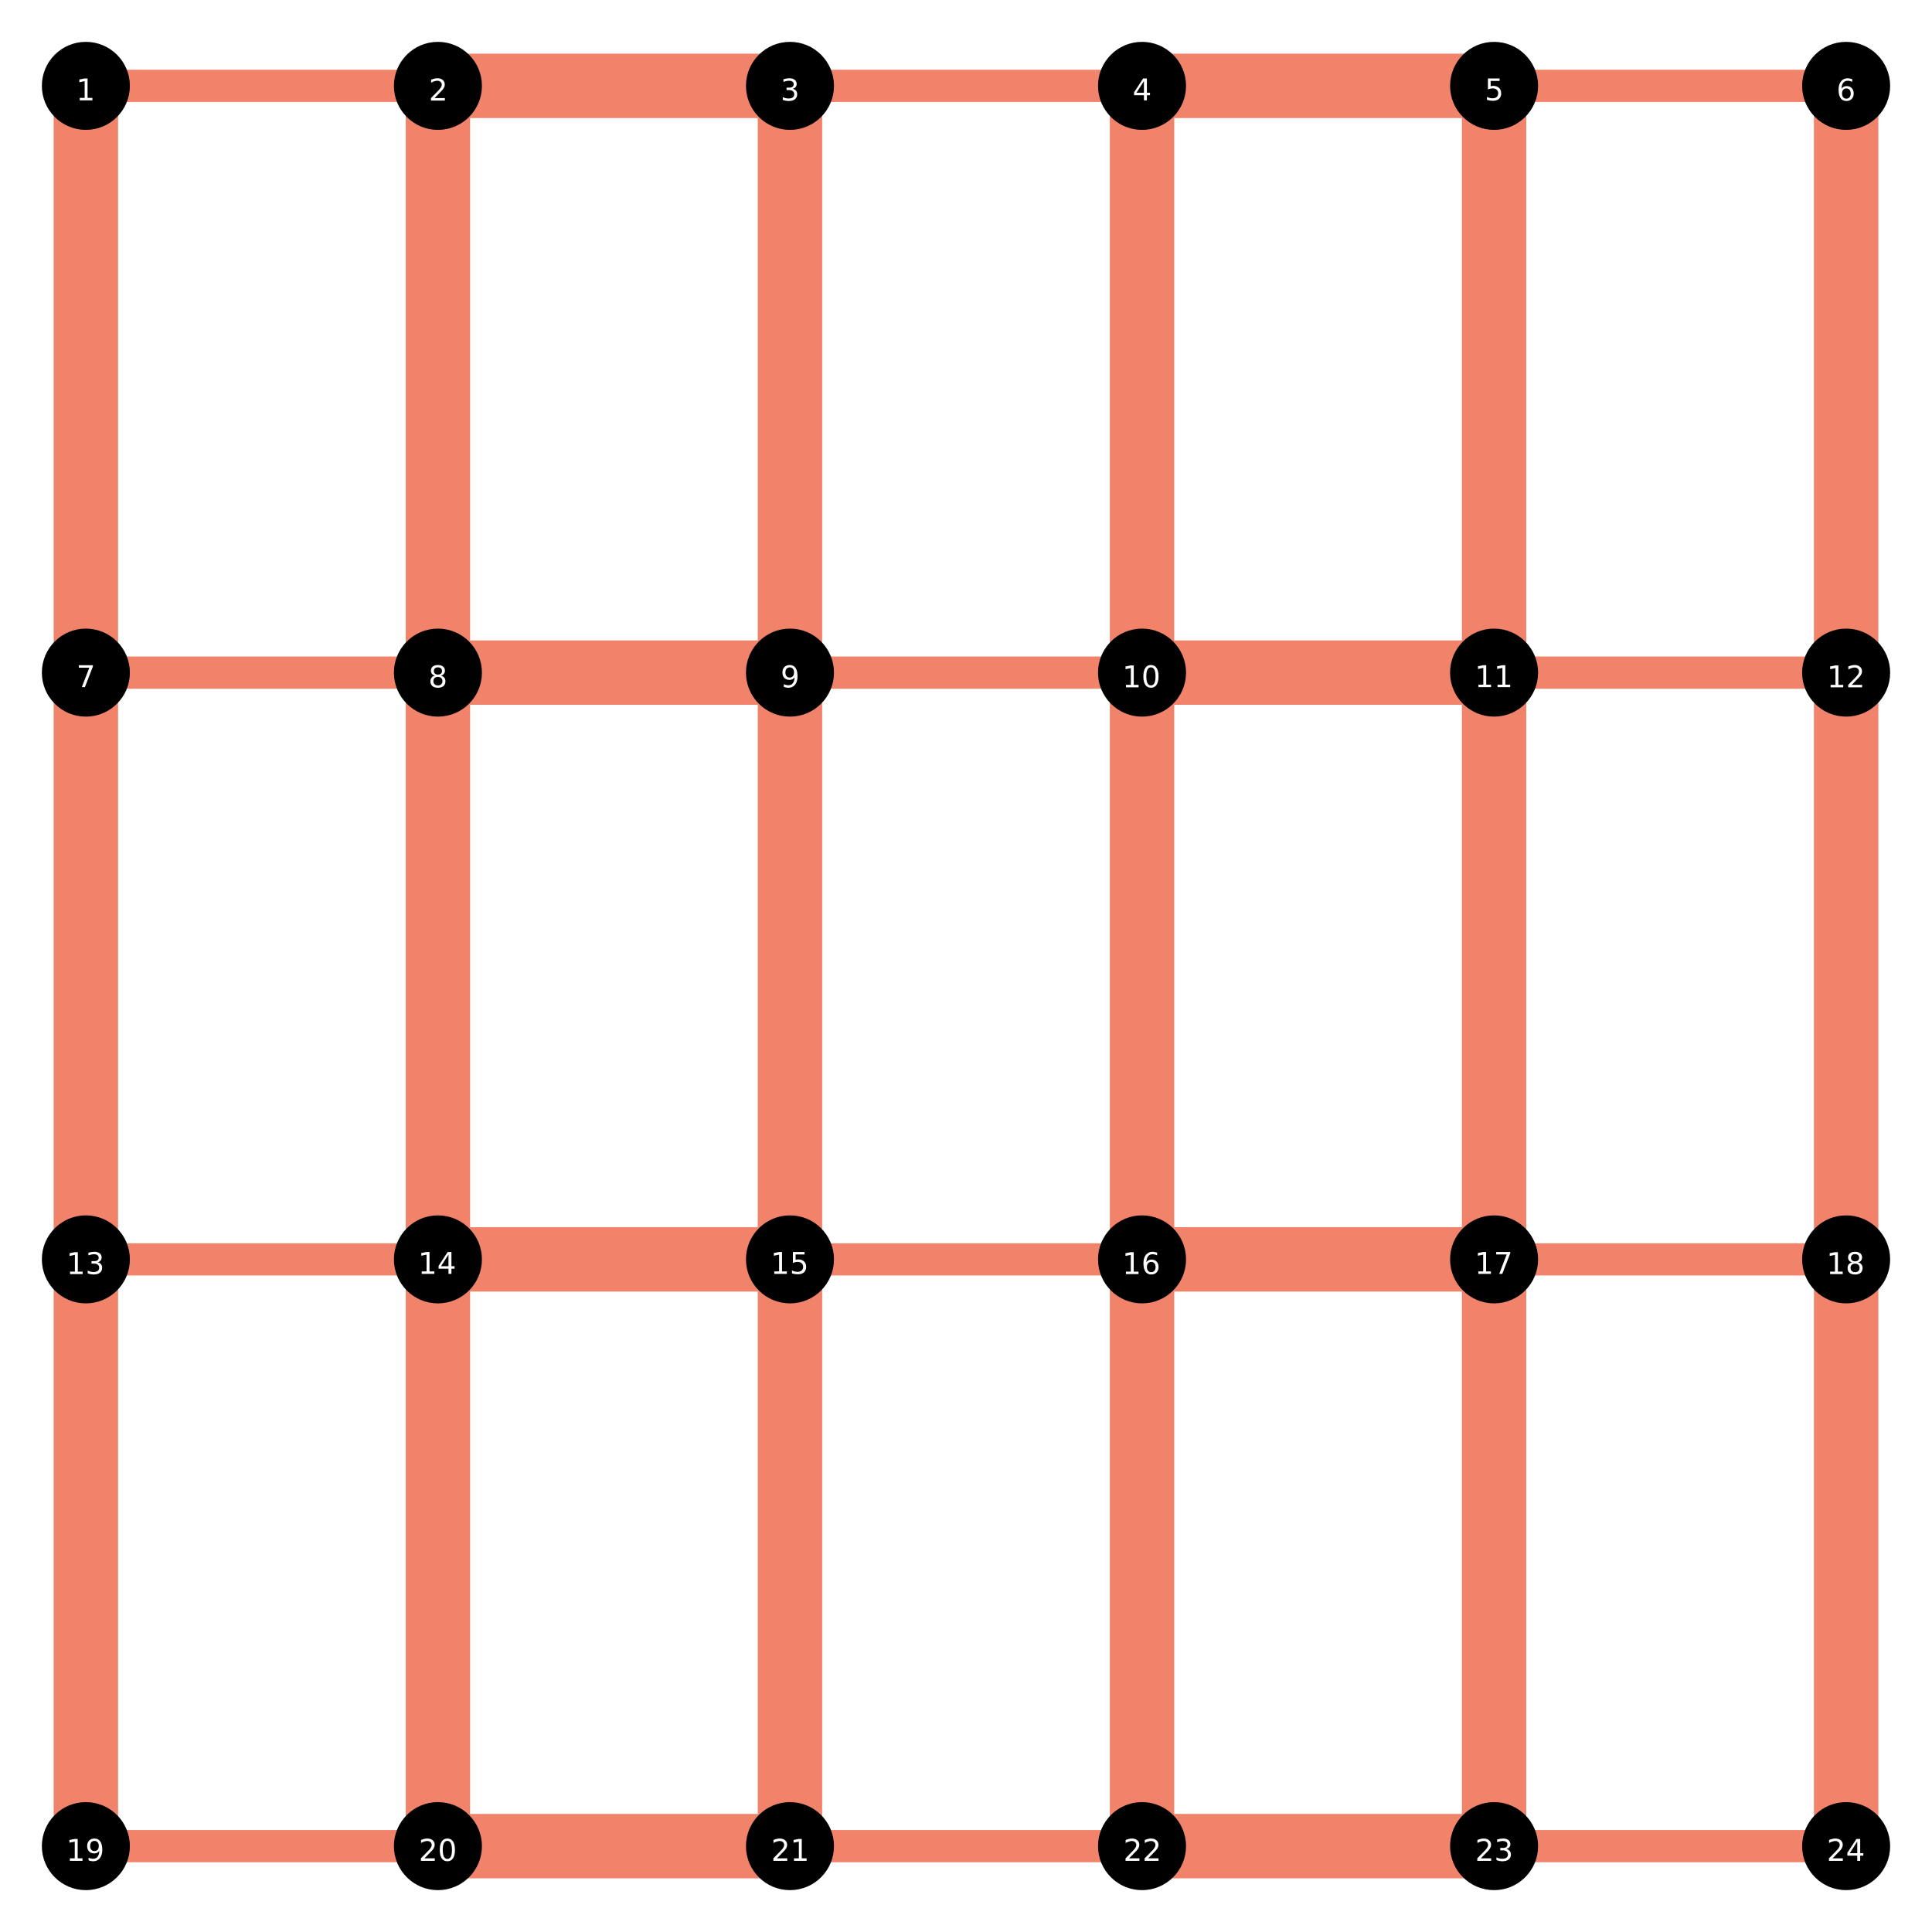
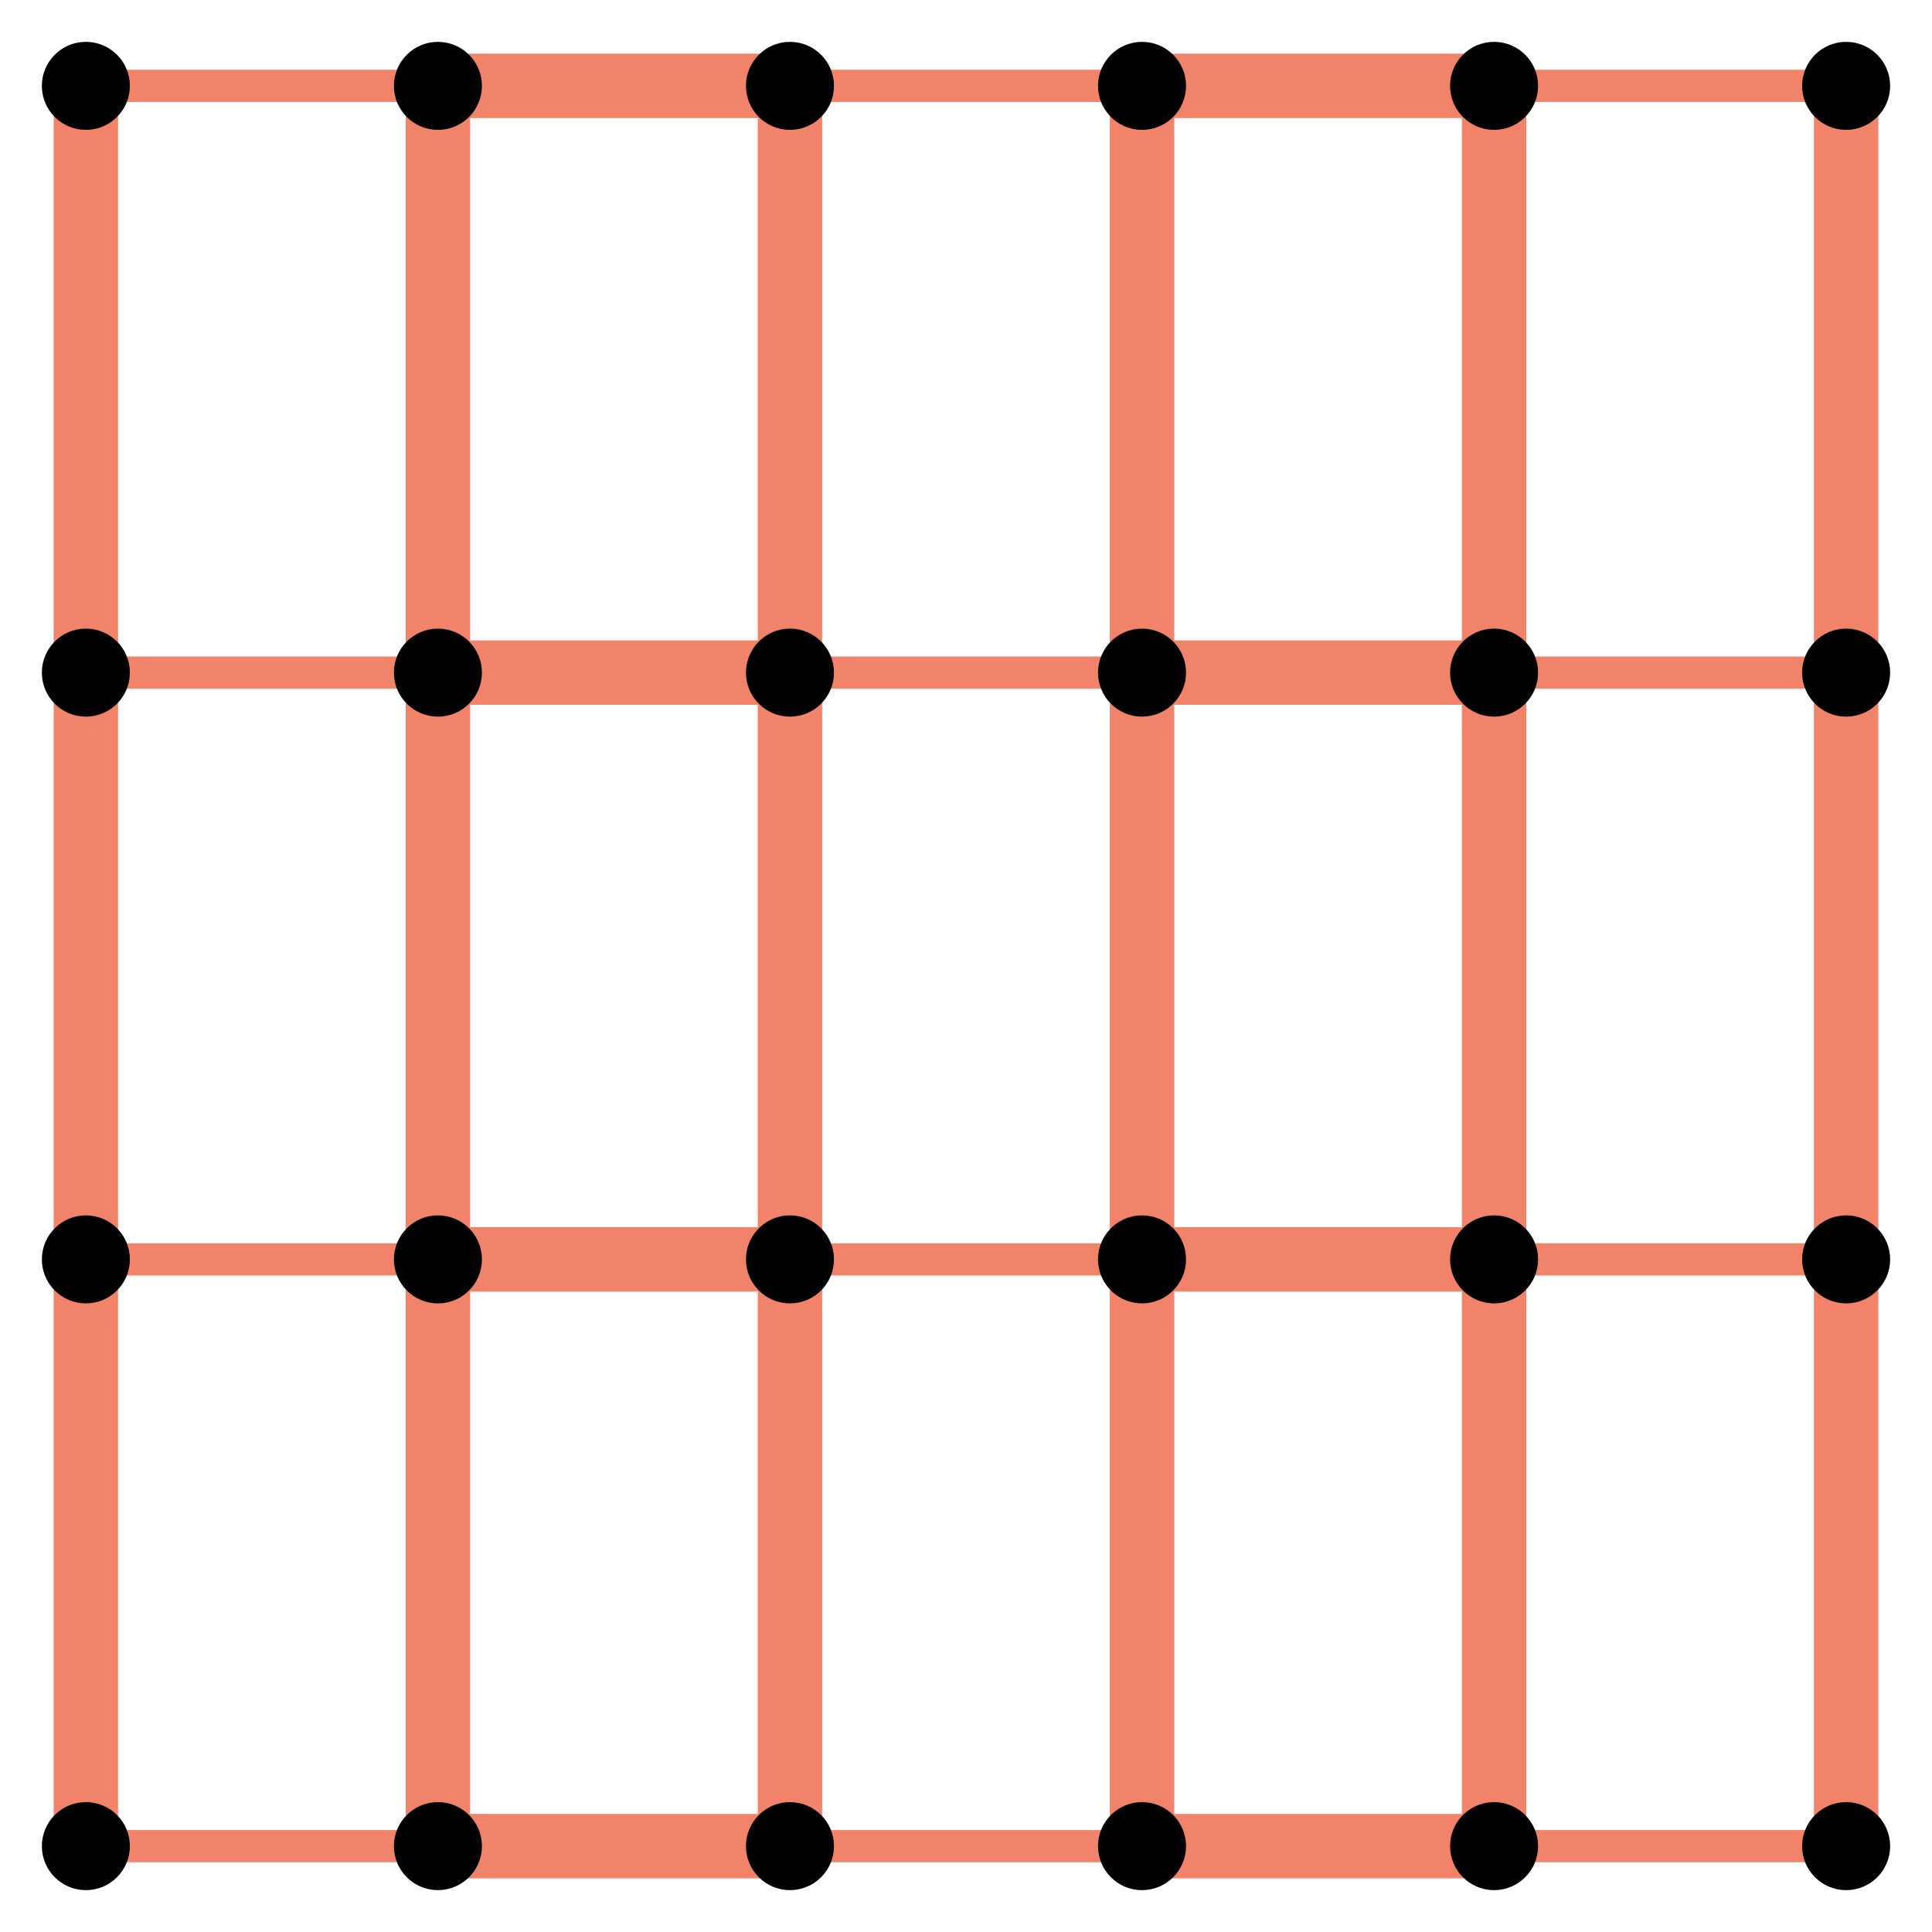
<svg xmlns="http://www.w3.org/2000/svg" xmlns:xlink="http://www.w3.org/1999/xlink" width="900pt" height="900pt" viewBox="0 0 900 900" version="1.1">
  <defs>
    <g>
      <symbol overflow="visible" id="glyph0-0">
        <path style="stroke:none;" d="M 0.703 2.469 L 0.703 -9.875 L 7.703 -9.875 L 7.703 2.469 Z M 1.484 1.703 L 6.922 1.703 L 6.922 -9.078 L 1.484 -9.078 Z M 1.484 1.703 " />
      </symbol>
      <symbol overflow="visible" id="glyph0-1">
        <path style="stroke:none;" d="M 1.734 -1.156 L 4 -1.156 L 4 -8.953 L 1.531 -8.453 L 1.531 -9.719 L 3.984 -10.203 L 5.359 -10.203 L 5.359 -1.156 L 7.609 -1.156 L 7.609 0 L 1.734 0 Z M 1.734 -1.156 " />
      </symbol>
      <symbol overflow="visible" id="glyph0-2">
        <path style="stroke:none;" d="M 2.688 -1.156 L 7.5 -1.156 L 7.5 0 L 1.031 0 L 1.031 -1.156 C 1.551 -1.695 2.266 -2.426 3.172 -3.344 C 4.078 -4.258 4.645 -4.848 4.875 -5.109 C 5.312 -5.609 5.617 -6.031 5.797 -6.375 C 5.973 -6.719 6.062 -7.055 6.062 -7.391 C 6.062 -7.93 5.867 -8.375 5.484 -8.719 C 5.109 -9.062 4.613 -9.234 4 -9.234 C 3.57 -9.234 3.117 -9.156 2.641 -9 C 2.16 -8.852 1.645 -8.625 1.094 -8.312 L 1.094 -9.719 C 1.645 -9.938 2.16 -10.102 2.641 -10.219 C 3.129 -10.332 3.578 -10.391 3.984 -10.391 C 5.035 -10.391 5.875 -10.125 6.5 -9.594 C 7.133 -9.07 7.453 -8.367 7.453 -7.484 C 7.453 -7.055 7.375 -6.656 7.219 -6.281 C 7.062 -5.906 6.773 -5.461 6.359 -4.953 C 6.242 -4.828 5.879 -4.445 5.266 -3.812 C 4.66 -3.176 3.801 -2.289 2.688 -1.156 Z M 2.688 -1.156 " />
      </symbol>
      <symbol overflow="visible" id="glyph0-3">
        <path style="stroke:none;" d="M 5.688 -5.5 C 6.344 -5.363 6.852 -5.07 7.219 -4.625 C 7.594 -4.176 7.781 -3.625 7.781 -2.969 C 7.781 -1.957 7.43 -1.176 6.734 -0.625 C 6.047 -0.07 5.066 0.203 3.797 0.203 C 3.367 0.203 2.926 0.156 2.469 0.062 C 2.02 -0.02 1.551 -0.145 1.062 -0.312 L 1.062 -1.641 C 1.445 -1.422 1.867 -1.254 2.328 -1.141 C 2.785 -1.023 3.258 -0.969 3.75 -0.969 C 4.613 -0.969 5.27 -1.133 5.719 -1.469 C 6.176 -1.812 6.406 -2.312 6.406 -2.969 C 6.406 -3.57 6.191 -4.039 5.766 -4.375 C 5.348 -4.719 4.766 -4.891 4.016 -4.891 L 2.828 -4.891 L 2.828 -6.016 L 4.078 -6.016 C 4.754 -6.016 5.27 -6.148 5.625 -6.422 C 5.988 -6.703 6.172 -7.098 6.172 -7.609 C 6.172 -8.129 5.984 -8.531 5.609 -8.812 C 5.242 -9.094 4.711 -9.234 4.016 -9.234 C 3.641 -9.234 3.234 -9.191 2.797 -9.109 C 2.367 -9.023 1.895 -8.895 1.375 -8.719 L 1.375 -9.953 C 1.895 -10.098 2.383 -10.207 2.844 -10.281 C 3.301 -10.352 3.734 -10.391 4.141 -10.391 C 5.191 -10.391 6.02 -10.148 6.625 -9.672 C 7.238 -9.203 7.547 -8.562 7.547 -7.75 C 7.547 -7.176 7.383 -6.695 7.062 -6.312 C 6.738 -5.926 6.281 -5.656 5.688 -5.5 Z M 5.688 -5.5 " />
      </symbol>
      <symbol overflow="visible" id="glyph0-4">
        <path style="stroke:none;" d="M 5.297 -9 L 1.812 -3.562 L 5.297 -3.562 Z M 4.922 -10.203 L 6.672 -10.203 L 6.672 -3.562 L 8.125 -3.562 L 8.125 -2.406 L 6.672 -2.406 L 6.672 0 L 5.297 0 L 5.297 -2.406 L 0.688 -2.406 L 0.688 -3.734 Z M 4.922 -10.203 " />
      </symbol>
      <symbol overflow="visible" id="glyph0-5">
        <path style="stroke:none;" d="M 1.516 -10.203 L 6.938 -10.203 L 6.938 -9.047 L 2.781 -9.047 L 2.781 -6.547 C 2.977 -6.609 3.176 -6.656 3.375 -6.688 C 3.57 -6.727 3.773 -6.75 3.984 -6.75 C 5.117 -6.75 6.02 -6.438 6.688 -5.812 C 7.352 -5.188 7.688 -4.344 7.688 -3.281 C 7.688 -2.176 7.344 -1.316 6.656 -0.703 C 5.977 -0.098 5.016 0.203 3.766 0.203 C 3.336 0.203 2.898 0.164 2.453 0.094 C 2.016 0.02 1.555 -0.086 1.078 -0.234 L 1.078 -1.625 C 1.492 -1.406 1.922 -1.238 2.359 -1.125 C 2.797 -1.02 3.254 -0.969 3.734 -0.969 C 4.523 -0.969 5.148 -1.172 5.609 -1.578 C 6.066 -1.992 6.297 -2.562 6.297 -3.281 C 6.297 -3.988 6.066 -4.547 5.609 -4.953 C 5.148 -5.367 4.523 -5.578 3.734 -5.578 C 3.367 -5.578 3 -5.535 2.625 -5.453 C 2.258 -5.379 1.891 -5.254 1.516 -5.078 Z M 1.516 -10.203 " />
      </symbol>
      <symbol overflow="visible" id="glyph0-6">
        <path style="stroke:none;" d="M 4.625 -5.656 C 4 -5.656 3.504 -5.441 3.141 -5.016 C 2.785 -4.586 2.609 -4.008 2.609 -3.281 C 2.609 -2.539 2.785 -1.957 3.141 -1.531 C 3.504 -1.102 4 -0.891 4.625 -0.891 C 5.238 -0.891 5.727 -1.102 6.094 -1.531 C 6.457 -1.957 6.641 -2.539 6.641 -3.281 C 6.641 -4.008 6.457 -4.586 6.094 -5.016 C 5.727 -5.441 5.238 -5.656 4.625 -5.656 Z M 7.359 -9.984 L 7.359 -8.719 C 7.016 -8.883 6.664 -9.008 6.312 -9.094 C 5.957 -9.188 5.609 -9.234 5.266 -9.234 C 4.348 -9.234 3.648 -8.926 3.172 -8.312 C 2.691 -7.695 2.422 -6.766 2.359 -5.516 C 2.617 -5.91 2.953 -6.211 3.359 -6.422 C 3.766 -6.641 4.211 -6.75 4.703 -6.75 C 5.723 -6.75 6.531 -6.438 7.125 -5.812 C 7.727 -5.188 8.031 -4.344 8.031 -3.281 C 8.031 -2.227 7.719 -1.383 7.094 -0.75 C 6.477 -0.113 5.656 0.203 4.625 0.203 C 3.438 0.203 2.531 -0.25 1.906 -1.156 C 1.289 -2.062 0.984 -3.375 0.984 -5.094 C 0.984 -6.707 1.363 -7.992 2.125 -8.953 C 2.895 -9.91 3.922 -10.391 5.203 -10.391 C 5.555 -10.391 5.906 -10.352 6.25 -10.281 C 6.602 -10.219 6.973 -10.117 7.359 -9.984 Z M 7.359 -9.984 " />
      </symbol>
      <symbol overflow="visible" id="glyph0-7">
        <path style="stroke:none;" d="M 1.156 -10.203 L 7.719 -10.203 L 7.719 -9.625 L 4 0 L 2.562 0 L 6.047 -9.047 L 1.156 -9.047 Z M 1.156 -10.203 " />
      </symbol>
      <symbol overflow="visible" id="glyph0-8">
        <path style="stroke:none;" d="M 4.453 -4.844 C 3.797 -4.844 3.281 -4.664 2.906 -4.312 C 2.531 -3.969 2.344 -3.488 2.344 -2.875 C 2.344 -2.258 2.531 -1.773 2.906 -1.422 C 3.281 -1.066 3.797 -0.891 4.453 -0.891 C 5.109 -0.891 5.625 -1.066 6 -1.422 C 6.375 -1.773 6.562 -2.258 6.562 -2.875 C 6.562 -3.488 6.375 -3.969 6 -4.312 C 5.625 -4.664 5.109 -4.844 4.453 -4.844 Z M 3.062 -5.438 C 2.477 -5.582 2.02 -5.859 1.688 -6.266 C 1.352 -6.672 1.188 -7.164 1.188 -7.75 C 1.188 -8.562 1.477 -9.203 2.062 -9.672 C 2.645 -10.148 3.441 -10.391 4.453 -10.391 C 5.461 -10.391 6.258 -10.148 6.844 -9.672 C 7.426 -9.203 7.719 -8.562 7.719 -7.75 C 7.719 -7.164 7.551 -6.672 7.219 -6.266 C 6.883 -5.859 6.426 -5.582 5.844 -5.438 C 6.508 -5.281 7.023 -4.973 7.391 -4.516 C 7.766 -4.066 7.953 -3.52 7.953 -2.875 C 7.953 -1.883 7.648 -1.125 7.047 -0.594 C 6.441 -0.062 5.578 0.203 4.453 0.203 C 3.328 0.203 2.461 -0.062 1.859 -0.594 C 1.254 -1.125 0.953 -1.883 0.953 -2.875 C 0.953 -3.52 1.141 -4.066 1.516 -4.516 C 1.891 -4.973 2.406 -5.281 3.062 -5.438 Z M 2.562 -7.609 C 2.562 -7.086 2.727 -6.676 3.062 -6.375 C 3.395 -6.082 3.859 -5.938 4.453 -5.938 C 5.047 -5.938 5.508 -6.082 5.844 -6.375 C 6.176 -6.676 6.344 -7.086 6.344 -7.609 C 6.344 -8.141 6.176 -8.551 5.844 -8.844 C 5.508 -9.145 5.047 -9.297 4.453 -9.297 C 3.859 -9.297 3.395 -9.145 3.062 -8.844 C 2.727 -8.551 2.562 -8.141 2.562 -7.609 Z M 2.562 -7.609 " />
      </symbol>
      <symbol overflow="visible" id="glyph0-9">
        <path style="stroke:none;" d="M 1.531 -0.219 L 1.531 -1.469 C 1.883 -1.301 2.238 -1.176 2.594 -1.094 C 2.945 -1.008 3.297 -0.969 3.641 -0.969 C 4.547 -0.969 5.238 -1.27 5.719 -1.875 C 6.207 -2.488 6.484 -3.422 6.547 -4.672 C 6.285 -4.285 5.953 -3.984 5.547 -3.766 C 5.141 -3.555 4.691 -3.453 4.203 -3.453 C 3.18 -3.453 2.367 -3.758 1.766 -4.375 C 1.172 -5 0.875 -5.848 0.875 -6.922 C 0.875 -7.961 1.18 -8.801 1.797 -9.438 C 2.422 -10.07 3.25 -10.391 4.281 -10.391 C 5.469 -10.391 6.367 -9.938 6.984 -9.031 C 7.609 -8.125 7.922 -6.812 7.922 -5.094 C 7.922 -3.488 7.539 -2.203 6.781 -1.234 C 6.02 -0.273 4.992 0.203 3.703 0.203 C 3.348 0.203 2.992 0.164 2.641 0.094 C 2.285 0.031 1.914 -0.07 1.531 -0.219 Z M 4.281 -4.547 C 4.906 -4.547 5.395 -4.754 5.75 -5.172 C 6.113 -5.598 6.297 -6.18 6.297 -6.922 C 6.297 -7.648 6.113 -8.227 5.75 -8.656 C 5.395 -9.082 4.906 -9.297 4.281 -9.297 C 3.664 -9.297 3.176 -9.082 2.812 -8.656 C 2.445 -8.227 2.266 -7.648 2.266 -6.922 C 2.266 -6.18 2.445 -5.598 2.812 -5.172 C 3.176 -4.754 3.664 -4.547 4.281 -4.547 Z M 4.281 -4.547 " />
      </symbol>
      <symbol overflow="visible" id="glyph0-10">
        <path style="stroke:none;" d="M 4.453 -9.297 C 3.742 -9.297 3.207 -8.945 2.844 -8.25 C 2.488 -7.551 2.312 -6.5 2.312 -5.094 C 2.312 -3.695 2.488 -2.645 2.844 -1.938 C 3.207 -1.238 3.742 -0.891 4.453 -0.891 C 5.172 -0.891 5.707 -1.238 6.062 -1.938 C 6.414 -2.645 6.594 -3.695 6.594 -5.094 C 6.594 -6.5 6.414 -7.551 6.062 -8.25 C 5.707 -8.945 5.172 -9.297 4.453 -9.297 Z M 4.453 -10.391 C 5.598 -10.391 6.473 -9.938 7.078 -9.031 C 7.68 -8.125 7.984 -6.812 7.984 -5.094 C 7.984 -3.375 7.68 -2.062 7.078 -1.156 C 6.473 -0.25 5.598 0.203 4.453 0.203 C 3.305 0.203 2.43 -0.25 1.828 -1.156 C 1.223 -2.062 0.922 -3.375 0.922 -5.094 C 0.922 -6.812 1.223 -8.125 1.828 -9.031 C 2.43 -9.938 3.305 -10.391 4.453 -10.391 Z M 4.453 -10.391 " />
      </symbol>
    </g>
  </defs>
-   <g id="surface41">
+   <g id="surface36">
    <rect x="0" y="0" width="900" height="900" style="fill:rgb(100%,100%,100%);fill-opacity:1;stroke:none;" />
    <path style="fill:none;stroke-width:15;stroke-linecap:butt;stroke-linejoin:miter;stroke:rgb(94.902%,51.373%,41.961%);stroke-opacity:1;stroke-miterlimit:10;" d="M 40 40 L 204 40 " />
    <path style="fill:none;stroke-width:30;stroke-linecap:butt;stroke-linejoin:miter;stroke:rgb(94.902%,51.373%,41.961%);stroke-opacity:1;stroke-miterlimit:10;" d="M 40 40 L 40 313.332 " />
    <path style="fill:none;stroke-width:30;stroke-linecap:butt;stroke-linejoin:miter;stroke:rgb(94.902%,51.373%,41.961%);stroke-opacity:1;stroke-miterlimit:10;" d="M 204 40 L 368 40 " />
    <path style="fill:none;stroke-width:30;stroke-linecap:butt;stroke-linejoin:miter;stroke:rgb(94.902%,51.373%,41.961%);stroke-opacity:1;stroke-miterlimit:10;" d="M 204 40 L 204 313.332 " />
    <path style="fill:none;stroke-width:15;stroke-linecap:butt;stroke-linejoin:miter;stroke:rgb(94.902%,51.373%,41.961%);stroke-opacity:1;stroke-miterlimit:10;" d="M 368 40 L 532 40 " />
    <path style="fill:none;stroke-width:30;stroke-linecap:butt;stroke-linejoin:miter;stroke:rgb(94.902%,51.373%,41.961%);stroke-opacity:1;stroke-miterlimit:10;" d="M 368 40 L 368 313.332 " />
    <path style="fill:none;stroke-width:30;stroke-linecap:butt;stroke-linejoin:miter;stroke:rgb(94.902%,51.373%,41.961%);stroke-opacity:1;stroke-miterlimit:10;" d="M 532 40 L 696 40 " />
    <path style="fill:none;stroke-width:30;stroke-linecap:butt;stroke-linejoin:miter;stroke:rgb(94.902%,51.373%,41.961%);stroke-opacity:1;stroke-miterlimit:10;" d="M 532 40 L 532 313.332 " />
    <path style="fill:none;stroke-width:15;stroke-linecap:butt;stroke-linejoin:miter;stroke:rgb(94.902%,51.373%,41.961%);stroke-opacity:1;stroke-miterlimit:10;" d="M 696 40 L 860 40 " />
    <path style="fill:none;stroke-width:30;stroke-linecap:butt;stroke-linejoin:miter;stroke:rgb(94.902%,51.373%,41.961%);stroke-opacity:1;stroke-miterlimit:10;" d="M 696 40 L 696 313.332 " />
    <path style="fill:none;stroke-width:30;stroke-linecap:butt;stroke-linejoin:miter;stroke:rgb(94.902%,51.373%,41.961%);stroke-opacity:1;stroke-miterlimit:10;" d="M 860 40 L 860 313.332 " />
    <path style="fill:none;stroke-width:15;stroke-linecap:butt;stroke-linejoin:miter;stroke:rgb(94.902%,51.373%,41.961%);stroke-opacity:1;stroke-miterlimit:10;" d="M 40 313.332 L 204 313.332 " />
    <path style="fill:none;stroke-width:30;stroke-linecap:butt;stroke-linejoin:miter;stroke:rgb(94.902%,51.373%,41.961%);stroke-opacity:1;stroke-miterlimit:10;" d="M 40 313.332 L 40 586.668 " />
    <path style="fill:none;stroke-width:30;stroke-linecap:butt;stroke-linejoin:miter;stroke:rgb(94.902%,51.373%,41.961%);stroke-opacity:1;stroke-miterlimit:10;" d="M 204 313.332 L 368 313.332 " />
    <path style="fill:none;stroke-width:30;stroke-linecap:butt;stroke-linejoin:miter;stroke:rgb(94.902%,51.373%,41.961%);stroke-opacity:1;stroke-miterlimit:10;" d="M 204 313.332 L 204 586.668 " />
    <path style="fill:none;stroke-width:15;stroke-linecap:butt;stroke-linejoin:miter;stroke:rgb(94.902%,51.373%,41.961%);stroke-opacity:1;stroke-miterlimit:10;" d="M 368 313.332 L 532 313.332 " />
    <path style="fill:none;stroke-width:30;stroke-linecap:butt;stroke-linejoin:miter;stroke:rgb(94.902%,51.373%,41.961%);stroke-opacity:1;stroke-miterlimit:10;" d="M 368 313.332 L 368 586.668 " />
    <path style="fill:none;stroke-width:30;stroke-linecap:butt;stroke-linejoin:miter;stroke:rgb(94.902%,51.373%,41.961%);stroke-opacity:1;stroke-miterlimit:10;" d="M 532 313.332 L 696 313.332 " />
    <path style="fill:none;stroke-width:30;stroke-linecap:butt;stroke-linejoin:miter;stroke:rgb(94.902%,51.373%,41.961%);stroke-opacity:1;stroke-miterlimit:10;" d="M 532 313.332 L 532 586.668 " />
    <path style="fill:none;stroke-width:15;stroke-linecap:butt;stroke-linejoin:miter;stroke:rgb(94.902%,51.373%,41.961%);stroke-opacity:1;stroke-miterlimit:10;" d="M 696 313.332 L 860 313.332 " />
    <path style="fill:none;stroke-width:30;stroke-linecap:butt;stroke-linejoin:miter;stroke:rgb(94.902%,51.373%,41.961%);stroke-opacity:1;stroke-miterlimit:10;" d="M 696 313.332 L 696 586.668 " />
    <path style="fill:none;stroke-width:30;stroke-linecap:butt;stroke-linejoin:miter;stroke:rgb(94.902%,51.373%,41.961%);stroke-opacity:1;stroke-miterlimit:10;" d="M 860 313.332 L 860 586.668 " />
    <path style="fill:none;stroke-width:15;stroke-linecap:butt;stroke-linejoin:miter;stroke:rgb(94.902%,51.373%,41.961%);stroke-opacity:1;stroke-miterlimit:10;" d="M 40 586.668 L 204 586.668 " />
    <path style="fill:none;stroke-width:30;stroke-linecap:butt;stroke-linejoin:miter;stroke:rgb(94.902%,51.373%,41.961%);stroke-opacity:1;stroke-miterlimit:10;" d="M 40 586.668 L 40 860 " />
    <path style="fill:none;stroke-width:30;stroke-linecap:butt;stroke-linejoin:miter;stroke:rgb(94.902%,51.373%,41.961%);stroke-opacity:1;stroke-miterlimit:10;" d="M 204 586.668 L 368 586.668 " />
    <path style="fill:none;stroke-width:30;stroke-linecap:butt;stroke-linejoin:miter;stroke:rgb(94.902%,51.373%,41.961%);stroke-opacity:1;stroke-miterlimit:10;" d="M 204 586.668 L 204 860 " />
    <path style="fill:none;stroke-width:15;stroke-linecap:butt;stroke-linejoin:miter;stroke:rgb(94.902%,51.373%,41.961%);stroke-opacity:1;stroke-miterlimit:10;" d="M 368 586.668 L 532 586.668 " />
    <path style="fill:none;stroke-width:30;stroke-linecap:butt;stroke-linejoin:miter;stroke:rgb(94.902%,51.373%,41.961%);stroke-opacity:1;stroke-miterlimit:10;" d="M 368 586.668 L 368 860 " />
    <path style="fill:none;stroke-width:30;stroke-linecap:butt;stroke-linejoin:miter;stroke:rgb(94.902%,51.373%,41.961%);stroke-opacity:1;stroke-miterlimit:10;" d="M 532 586.668 L 696 586.668 " />
    <path style="fill:none;stroke-width:30;stroke-linecap:butt;stroke-linejoin:miter;stroke:rgb(94.902%,51.373%,41.961%);stroke-opacity:1;stroke-miterlimit:10;" d="M 532 586.668 L 532 860 " />
    <path style="fill:none;stroke-width:15;stroke-linecap:butt;stroke-linejoin:miter;stroke:rgb(94.902%,51.373%,41.961%);stroke-opacity:1;stroke-miterlimit:10;" d="M 696 586.668 L 860 586.668 " />
    <path style="fill:none;stroke-width:30;stroke-linecap:butt;stroke-linejoin:miter;stroke:rgb(94.902%,51.373%,41.961%);stroke-opacity:1;stroke-miterlimit:10;" d="M 696 586.668 L 696 860 " />
    <path style="fill:none;stroke-width:30;stroke-linecap:butt;stroke-linejoin:miter;stroke:rgb(94.902%,51.373%,41.961%);stroke-opacity:1;stroke-miterlimit:10;" d="M 860 586.668 L 860 860 " />
    <path style="fill:none;stroke-width:15;stroke-linecap:butt;stroke-linejoin:miter;stroke:rgb(94.902%,51.373%,41.961%);stroke-opacity:1;stroke-miterlimit:10;" d="M 40 860 L 204 860 " />
    <path style="fill:none;stroke-width:30;stroke-linecap:butt;stroke-linejoin:miter;stroke:rgb(94.902%,51.373%,41.961%);stroke-opacity:1;stroke-miterlimit:10;" d="M 204 860 L 368 860 " />
    <path style="fill:none;stroke-width:15;stroke-linecap:butt;stroke-linejoin:miter;stroke:rgb(94.902%,51.373%,41.961%);stroke-opacity:1;stroke-miterlimit:10;" d="M 368 860 L 532 860 " />
    <path style="fill:none;stroke-width:30;stroke-linecap:butt;stroke-linejoin:miter;stroke:rgb(94.902%,51.373%,41.961%);stroke-opacity:1;stroke-miterlimit:10;" d="M 532 860 L 696 860 " />
    <path style="fill:none;stroke-width:15;stroke-linecap:butt;stroke-linejoin:miter;stroke:rgb(94.902%,51.373%,41.961%);stroke-opacity:1;stroke-miterlimit:10;" d="M 696 860 L 860 860 " />
    <path style="fill-rule:nonzero;fill:rgb(0%,0%,0%);fill-opacity:1;stroke-width:1;stroke-linecap:butt;stroke-linejoin:miter;stroke:rgb(0%,0%,0%);stroke-opacity:1;stroke-miterlimit:10;" d="M 60 40 C 60 51.047 51.047 60 40 60 C 28.953 60 20 51.047 20 40 C 20 28.953 28.953 20 40 20 C 51.047 20 60 28.953 60 40 " />
    <path style="fill-rule:nonzero;fill:rgb(0%,0%,0%);fill-opacity:1;stroke-width:1;stroke-linecap:butt;stroke-linejoin:miter;stroke:rgb(0%,0%,0%);stroke-opacity:1;stroke-miterlimit:10;" d="M 224 40 C 224 51.047 215.047 60 204 60 C 192.953 60 184 51.047 184 40 C 184 28.953 192.953 20 204 20 C 215.047 20 224 28.953 224 40 " />
    <path style="fill-rule:nonzero;fill:rgb(0%,0%,0%);fill-opacity:1;stroke-width:1;stroke-linecap:butt;stroke-linejoin:miter;stroke:rgb(0%,0%,0%);stroke-opacity:1;stroke-miterlimit:10;" d="M 388 40 C 388 51.047 379.047 60 368 60 C 356.953 60 348 51.047 348 40 C 348 28.953 356.953 20 368 20 C 379.047 20 388 28.953 388 40 " />
    <path style="fill-rule:nonzero;fill:rgb(0%,0%,0%);fill-opacity:1;stroke-width:1;stroke-linecap:butt;stroke-linejoin:miter;stroke:rgb(0%,0%,0%);stroke-opacity:1;stroke-miterlimit:10;" d="M 552 40 C 552 51.047 543.047 60 532 60 C 520.953 60 512 51.047 512 40 C 512 28.953 520.953 20 532 20 C 543.047 20 552 28.953 552 40 " />
    <path style="fill-rule:nonzero;fill:rgb(0%,0%,0%);fill-opacity:1;stroke-width:1;stroke-linecap:butt;stroke-linejoin:miter;stroke:rgb(0%,0%,0%);stroke-opacity:1;stroke-miterlimit:10;" d="M 716 40 C 716 51.047 707.047 60 696 60 C 684.953 60 676 51.047 676 40 C 676 28.953 684.953 20 696 20 C 707.047 20 716 28.953 716 40 " />
    <path style="fill-rule:nonzero;fill:rgb(0%,0%,0%);fill-opacity:1;stroke-width:1;stroke-linecap:butt;stroke-linejoin:miter;stroke:rgb(0%,0%,0%);stroke-opacity:1;stroke-miterlimit:10;" d="M 880 40 C 880 51.047 871.047 60 860 60 C 848.953 60 840 51.047 840 40 C 840 28.953 848.953 20 860 20 C 871.047 20 880 28.953 880 40 " />
    <path style="fill-rule:nonzero;fill:rgb(0%,0%,0%);fill-opacity:1;stroke-width:1;stroke-linecap:butt;stroke-linejoin:miter;stroke:rgb(0%,0%,0%);stroke-opacity:1;stroke-miterlimit:10;" d="M 60 313.332 C 60 324.379 51.047 333.332 40 333.332 C 28.953 333.332 20 324.379 20 313.332 C 20 302.289 28.953 293.332 40 293.332 C 51.047 293.332 60 302.289 60 313.332 " />
    <path style="fill-rule:nonzero;fill:rgb(0%,0%,0%);fill-opacity:1;stroke-width:1;stroke-linecap:butt;stroke-linejoin:miter;stroke:rgb(0%,0%,0%);stroke-opacity:1;stroke-miterlimit:10;" d="M 224 313.332 C 224 324.379 215.047 333.332 204 333.332 C 192.953 333.332 184 324.379 184 313.332 C 184 302.289 192.953 293.332 204 293.332 C 215.047 293.332 224 302.289 224 313.332 " />
    <path style="fill-rule:nonzero;fill:rgb(0%,0%,0%);fill-opacity:1;stroke-width:1;stroke-linecap:butt;stroke-linejoin:miter;stroke:rgb(0%,0%,0%);stroke-opacity:1;stroke-miterlimit:10;" d="M 388 313.332 C 388 324.379 379.047 333.332 368 333.332 C 356.953 333.332 348 324.379 348 313.332 C 348 302.289 356.953 293.332 368 293.332 C 379.047 293.332 388 302.289 388 313.332 " />
    <path style="fill-rule:nonzero;fill:rgb(0%,0%,0%);fill-opacity:1;stroke-width:1;stroke-linecap:butt;stroke-linejoin:miter;stroke:rgb(0%,0%,0%);stroke-opacity:1;stroke-miterlimit:10;" d="M 552 313.332 C 552 324.379 543.047 333.332 532 333.332 C 520.953 333.332 512 324.379 512 313.332 C 512 302.289 520.953 293.332 532 293.332 C 543.047 293.332 552 302.289 552 313.332 " />
    <path style="fill-rule:nonzero;fill:rgb(0%,0%,0%);fill-opacity:1;stroke-width:1;stroke-linecap:butt;stroke-linejoin:miter;stroke:rgb(0%,0%,0%);stroke-opacity:1;stroke-miterlimit:10;" d="M 716 313.332 C 716 324.379 707.047 333.332 696 333.332 C 684.953 333.332 676 324.379 676 313.332 C 676 302.289 684.953 293.332 696 293.332 C 707.047 293.332 716 302.289 716 313.332 " />
    <path style="fill-rule:nonzero;fill:rgb(0%,0%,0%);fill-opacity:1;stroke-width:1;stroke-linecap:butt;stroke-linejoin:miter;stroke:rgb(0%,0%,0%);stroke-opacity:1;stroke-miterlimit:10;" d="M 880 313.332 C 880 324.379 871.047 333.332 860 333.332 C 848.953 333.332 840 324.379 840 313.332 C 840 302.289 848.953 293.332 860 293.332 C 871.047 293.332 880 302.289 880 313.332 " />
    <path style="fill-rule:nonzero;fill:rgb(0%,0%,0%);fill-opacity:1;stroke-width:1;stroke-linecap:butt;stroke-linejoin:miter;stroke:rgb(0%,0%,0%);stroke-opacity:1;stroke-miterlimit:10;" d="M 60 586.668 C 60 597.711 51.047 606.668 40 606.668 C 28.953 606.668 20 597.711 20 586.668 C 20 575.621 28.953 566.668 40 566.668 C 51.047 566.668 60 575.621 60 586.668 " />
    <path style="fill-rule:nonzero;fill:rgb(0%,0%,0%);fill-opacity:1;stroke-width:1;stroke-linecap:butt;stroke-linejoin:miter;stroke:rgb(0%,0%,0%);stroke-opacity:1;stroke-miterlimit:10;" d="M 224 586.668 C 224 597.711 215.047 606.668 204 606.668 C 192.953 606.668 184 597.711 184 586.668 C 184 575.621 192.953 566.668 204 566.668 C 215.047 566.668 224 575.621 224 586.668 " />
    <path style="fill-rule:nonzero;fill:rgb(0%,0%,0%);fill-opacity:1;stroke-width:1;stroke-linecap:butt;stroke-linejoin:miter;stroke:rgb(0%,0%,0%);stroke-opacity:1;stroke-miterlimit:10;" d="M 388 586.668 C 388 597.711 379.047 606.668 368 606.668 C 356.953 606.668 348 597.711 348 586.668 C 348 575.621 356.953 566.668 368 566.668 C 379.047 566.668 388 575.621 388 586.668 " />
    <path style="fill-rule:nonzero;fill:rgb(0%,0%,0%);fill-opacity:1;stroke-width:1;stroke-linecap:butt;stroke-linejoin:miter;stroke:rgb(0%,0%,0%);stroke-opacity:1;stroke-miterlimit:10;" d="M 552 586.668 C 552 597.711 543.047 606.668 532 606.668 C 520.953 606.668 512 597.711 512 586.668 C 512 575.621 520.953 566.668 532 566.668 C 543.047 566.668 552 575.621 552 586.668 " />
    <path style="fill-rule:nonzero;fill:rgb(0%,0%,0%);fill-opacity:1;stroke-width:1;stroke-linecap:butt;stroke-linejoin:miter;stroke:rgb(0%,0%,0%);stroke-opacity:1;stroke-miterlimit:10;" d="M 716 586.668 C 716 597.711 707.047 606.668 696 606.668 C 684.953 606.668 676 597.711 676 586.668 C 676 575.621 684.953 566.668 696 566.668 C 707.047 566.668 716 575.621 716 586.668 " />
    <path style="fill-rule:nonzero;fill:rgb(0%,0%,0%);fill-opacity:1;stroke-width:1;stroke-linecap:butt;stroke-linejoin:miter;stroke:rgb(0%,0%,0%);stroke-opacity:1;stroke-miterlimit:10;" d="M 880 586.668 C 880 597.711 871.047 606.668 860 606.668 C 848.953 606.668 840 597.711 840 586.668 C 840 575.621 848.953 566.668 860 566.668 C 871.047 566.668 880 575.621 880 586.668 " />
    <path style="fill-rule:nonzero;fill:rgb(0%,0%,0%);fill-opacity:1;stroke-width:1;stroke-linecap:butt;stroke-linejoin:miter;stroke:rgb(0%,0%,0%);stroke-opacity:1;stroke-miterlimit:10;" d="M 60 860 C 60 871.047 51.047 880 40 880 C 28.953 880 20 871.047 20 860 C 20 848.953 28.953 840 40 840 C 51.047 840 60 848.953 60 860 " />
    <path style="fill-rule:nonzero;fill:rgb(0%,0%,0%);fill-opacity:1;stroke-width:1;stroke-linecap:butt;stroke-linejoin:miter;stroke:rgb(0%,0%,0%);stroke-opacity:1;stroke-miterlimit:10;" d="M 224 860 C 224 871.047 215.047 880 204 880 C 192.953 880 184 871.047 184 860 C 184 848.953 192.953 840 204 840 C 215.047 840 224 848.953 224 860 " />
    <path style="fill-rule:nonzero;fill:rgb(0%,0%,0%);fill-opacity:1;stroke-width:1;stroke-linecap:butt;stroke-linejoin:miter;stroke:rgb(0%,0%,0%);stroke-opacity:1;stroke-miterlimit:10;" d="M 388 860 C 388 871.047 379.047 880 368 880 C 356.953 880 348 871.047 348 860 C 348 848.953 356.953 840 368 840 C 379.047 840 388 848.953 388 860 " />
    <path style="fill-rule:nonzero;fill:rgb(0%,0%,0%);fill-opacity:1;stroke-width:1;stroke-linecap:butt;stroke-linejoin:miter;stroke:rgb(0%,0%,0%);stroke-opacity:1;stroke-miterlimit:10;" d="M 552 860 C 552 871.047 543.047 880 532 880 C 520.953 880 512 871.047 512 860 C 512 848.953 520.953 840 532 840 C 543.047 840 552 848.953 552 860 " />
    <path style="fill-rule:nonzero;fill:rgb(0%,0%,0%);fill-opacity:1;stroke-width:1;stroke-linecap:butt;stroke-linejoin:miter;stroke:rgb(0%,0%,0%);stroke-opacity:1;stroke-miterlimit:10;" d="M 716 860 C 716 871.047 707.047 880 696 880 C 684.953 880 676 871.047 676 860 C 676 848.953 684.953 840 696 840 C 707.047 840 716 848.953 716 860 " />
    <path style="fill-rule:nonzero;fill:rgb(0%,0%,0%);fill-opacity:1;stroke-width:1;stroke-linecap:butt;stroke-linejoin:miter;stroke:rgb(0%,0%,0%);stroke-opacity:1;stroke-miterlimit:10;" d="M 880 860 C 880 871.047 871.047 880 860 880 C 848.953 880 840 871.047 840 860 C 840 848.953 848.953 840 860 840 C 871.047 840 880 848.953 880 860 " />
-     <g style="fill:rgb(100%,100%,100%);fill-opacity:1;">
+     <g style="fill:rgb(0%,0%,0%);fill-opacity:1;">
      <use xlink:href="#glyph0-1" x="35.43" y="46.754" />
    </g>
-     <g style="fill:rgb(100%,100%,100%);fill-opacity:1;">
+     <g style="fill:rgb(0%,0%,0%);fill-opacity:1;">
      <use xlink:href="#glyph0-2" x="199.734" y="46.848" />
    </g>
-     <g style="fill:rgb(100%,100%,100%);fill-opacity:1;">
+     <g style="fill:rgb(0%,0%,0%);fill-opacity:1;">
      <use xlink:href="#glyph0-3" x="363.578" y="46.848" />
    </g>
-     <g style="fill:rgb(100%,100%,100%);fill-opacity:1;">
+     <g style="fill:rgb(0%,0%,0%);fill-opacity:1;">
      <use xlink:href="#glyph0-4" x="527.594" y="46.754" />
    </g>
-     <g style="fill:rgb(100%,100%,100%);fill-opacity:1;">
+     <g style="fill:rgb(0%,0%,0%);fill-opacity:1;">
      <use xlink:href="#glyph0-5" x="691.617" y="46.754" />
    </g>
-     <g style="fill:rgb(100%,100%,100%);fill-opacity:1;">
+     <g style="fill:rgb(0%,0%,0%);fill-opacity:1;">
      <use xlink:href="#glyph0-6" x="855.492" y="46.848" />
    </g>
-     <g style="fill:rgb(100%,100%,100%);fill-opacity:1;">
+     <g style="fill:rgb(0%,0%,0%);fill-opacity:1;">
      <use xlink:href="#glyph0-7" x="35.562" y="320.086" />
    </g>
-     <g style="fill:rgb(100%,100%,100%);fill-opacity:1;">
+     <g style="fill:rgb(0%,0%,0%);fill-opacity:1;">
      <use xlink:href="#glyph0-8" x="199.547" y="320.18" />
    </g>
-     <g style="fill:rgb(100%,100%,100%);fill-opacity:1;">
+     <g style="fill:rgb(0%,0%,0%);fill-opacity:1;">
      <use xlink:href="#glyph0-9" x="363.602" y="320.18" />
    </g>
-     <g style="fill:rgb(100%,100%,100%);fill-opacity:1;">
+     <g style="fill:rgb(0%,0%,0%);fill-opacity:1;">
      <use xlink:href="#glyph0-1" x="522.789" y="320.18" />
      <use xlink:href="#glyph0-10" x="531.696" y="320.18" />
    </g>
-     <g style="fill:rgb(100%,100%,100%);fill-opacity:1;">
+     <g style="fill:rgb(0%,0%,0%);fill-opacity:1;">
      <use xlink:href="#glyph0-1" x="686.977" y="320.086" />
      <use xlink:href="#glyph0-1" x="695.884" y="320.086" />
    </g>
-     <g style="fill:rgb(100%,100%,100%);fill-opacity:1;">
+     <g style="fill:rgb(0%,0%,0%);fill-opacity:1;">
      <use xlink:href="#glyph0-1" x="851.031" y="320.18" />
      <use xlink:href="#glyph0-2" x="859.938" y="320.18" />
    </g>
-     <g style="fill:rgb(100%,100%,100%);fill-opacity:1;">
+     <g style="fill:rgb(0%,0%,0%);fill-opacity:1;">
      <use xlink:href="#glyph0-1" x="30.891" y="593.512" />
      <use xlink:href="#glyph0-3" x="39.798" y="593.512" />
    </g>
-     <g style="fill:rgb(100%,100%,100%);fill-opacity:1;">
+     <g style="fill:rgb(0%,0%,0%);fill-opacity:1;">
      <use xlink:href="#glyph0-1" x="194.719" y="593.418" />
      <use xlink:href="#glyph0-4" x="203.626" y="593.418" />
    </g>
-     <g style="fill:rgb(100%,100%,100%);fill-opacity:1;">
+     <g style="fill:rgb(0%,0%,0%);fill-opacity:1;">
      <use xlink:href="#glyph0-1" x="358.938" y="593.418" />
      <use xlink:href="#glyph0-5" x="367.845" y="593.418" />
    </g>
-     <g style="fill:rgb(100%,100%,100%);fill-opacity:1;">
+     <g style="fill:rgb(0%,0%,0%);fill-opacity:1;">
      <use xlink:href="#glyph0-1" x="522.766" y="593.512" />
      <use xlink:href="#glyph0-6" x="531.673" y="593.512" />
    </g>
-     <g style="fill:rgb(100%,100%,100%);fill-opacity:1;">
+     <g style="fill:rgb(0%,0%,0%);fill-opacity:1;">
      <use xlink:href="#glyph0-1" x="686.922" y="593.418" />
      <use xlink:href="#glyph0-7" x="695.829" y="593.418" />
    </g>
-     <g style="fill:rgb(100%,100%,100%);fill-opacity:1;">
+     <g style="fill:rgb(0%,0%,0%);fill-opacity:1;">
      <use xlink:href="#glyph0-1" x="850.805" y="593.512" />
      <use xlink:href="#glyph0-8" x="859.712" y="593.512" />
    </g>
-     <g style="fill:rgb(100%,100%,100%);fill-opacity:1;">
+     <g style="fill:rgb(0%,0%,0%);fill-opacity:1;">
      <use xlink:href="#glyph0-1" x="30.82" y="866.848" />
      <use xlink:href="#glyph0-9" x="39.728" y="866.848" />
    </g>
-     <g style="fill:rgb(100%,100%,100%);fill-opacity:1;">
+     <g style="fill:rgb(0%,0%,0%);fill-opacity:1;">
      <use xlink:href="#glyph0-2" x="195.039" y="866.848" />
      <use xlink:href="#glyph0-10" x="203.946" y="866.848" />
    </g>
-     <g style="fill:rgb(100%,100%,100%);fill-opacity:1;">
+     <g style="fill:rgb(0%,0%,0%);fill-opacity:1;">
      <use xlink:href="#glyph0-2" x="359.227" y="866.848" />
      <use xlink:href="#glyph0-1" x="368.134" y="866.848" />
    </g>
-     <g style="fill:rgb(100%,100%,100%);fill-opacity:1;">
+     <g style="fill:rgb(0%,0%,0%);fill-opacity:1;">
      <use xlink:href="#glyph0-2" x="523.281" y="866.848" />
      <use xlink:href="#glyph0-2" x="532.188" y="866.848" />
    </g>
-     <g style="fill:rgb(100%,100%,100%);fill-opacity:1;">
+     <g style="fill:rgb(0%,0%,0%);fill-opacity:1;">
      <use xlink:href="#glyph0-2" x="687.141" y="866.848" />
      <use xlink:href="#glyph0-3" x="696.048" y="866.848" />
    </g>
-     <g style="fill:rgb(100%,100%,100%);fill-opacity:1;">
+     <g style="fill:rgb(0%,0%,0%);fill-opacity:1;">
      <use xlink:href="#glyph0-2" x="850.969" y="866.848" />
      <use xlink:href="#glyph0-4" x="859.876" y="866.848" />
    </g>
  </g>
</svg>
